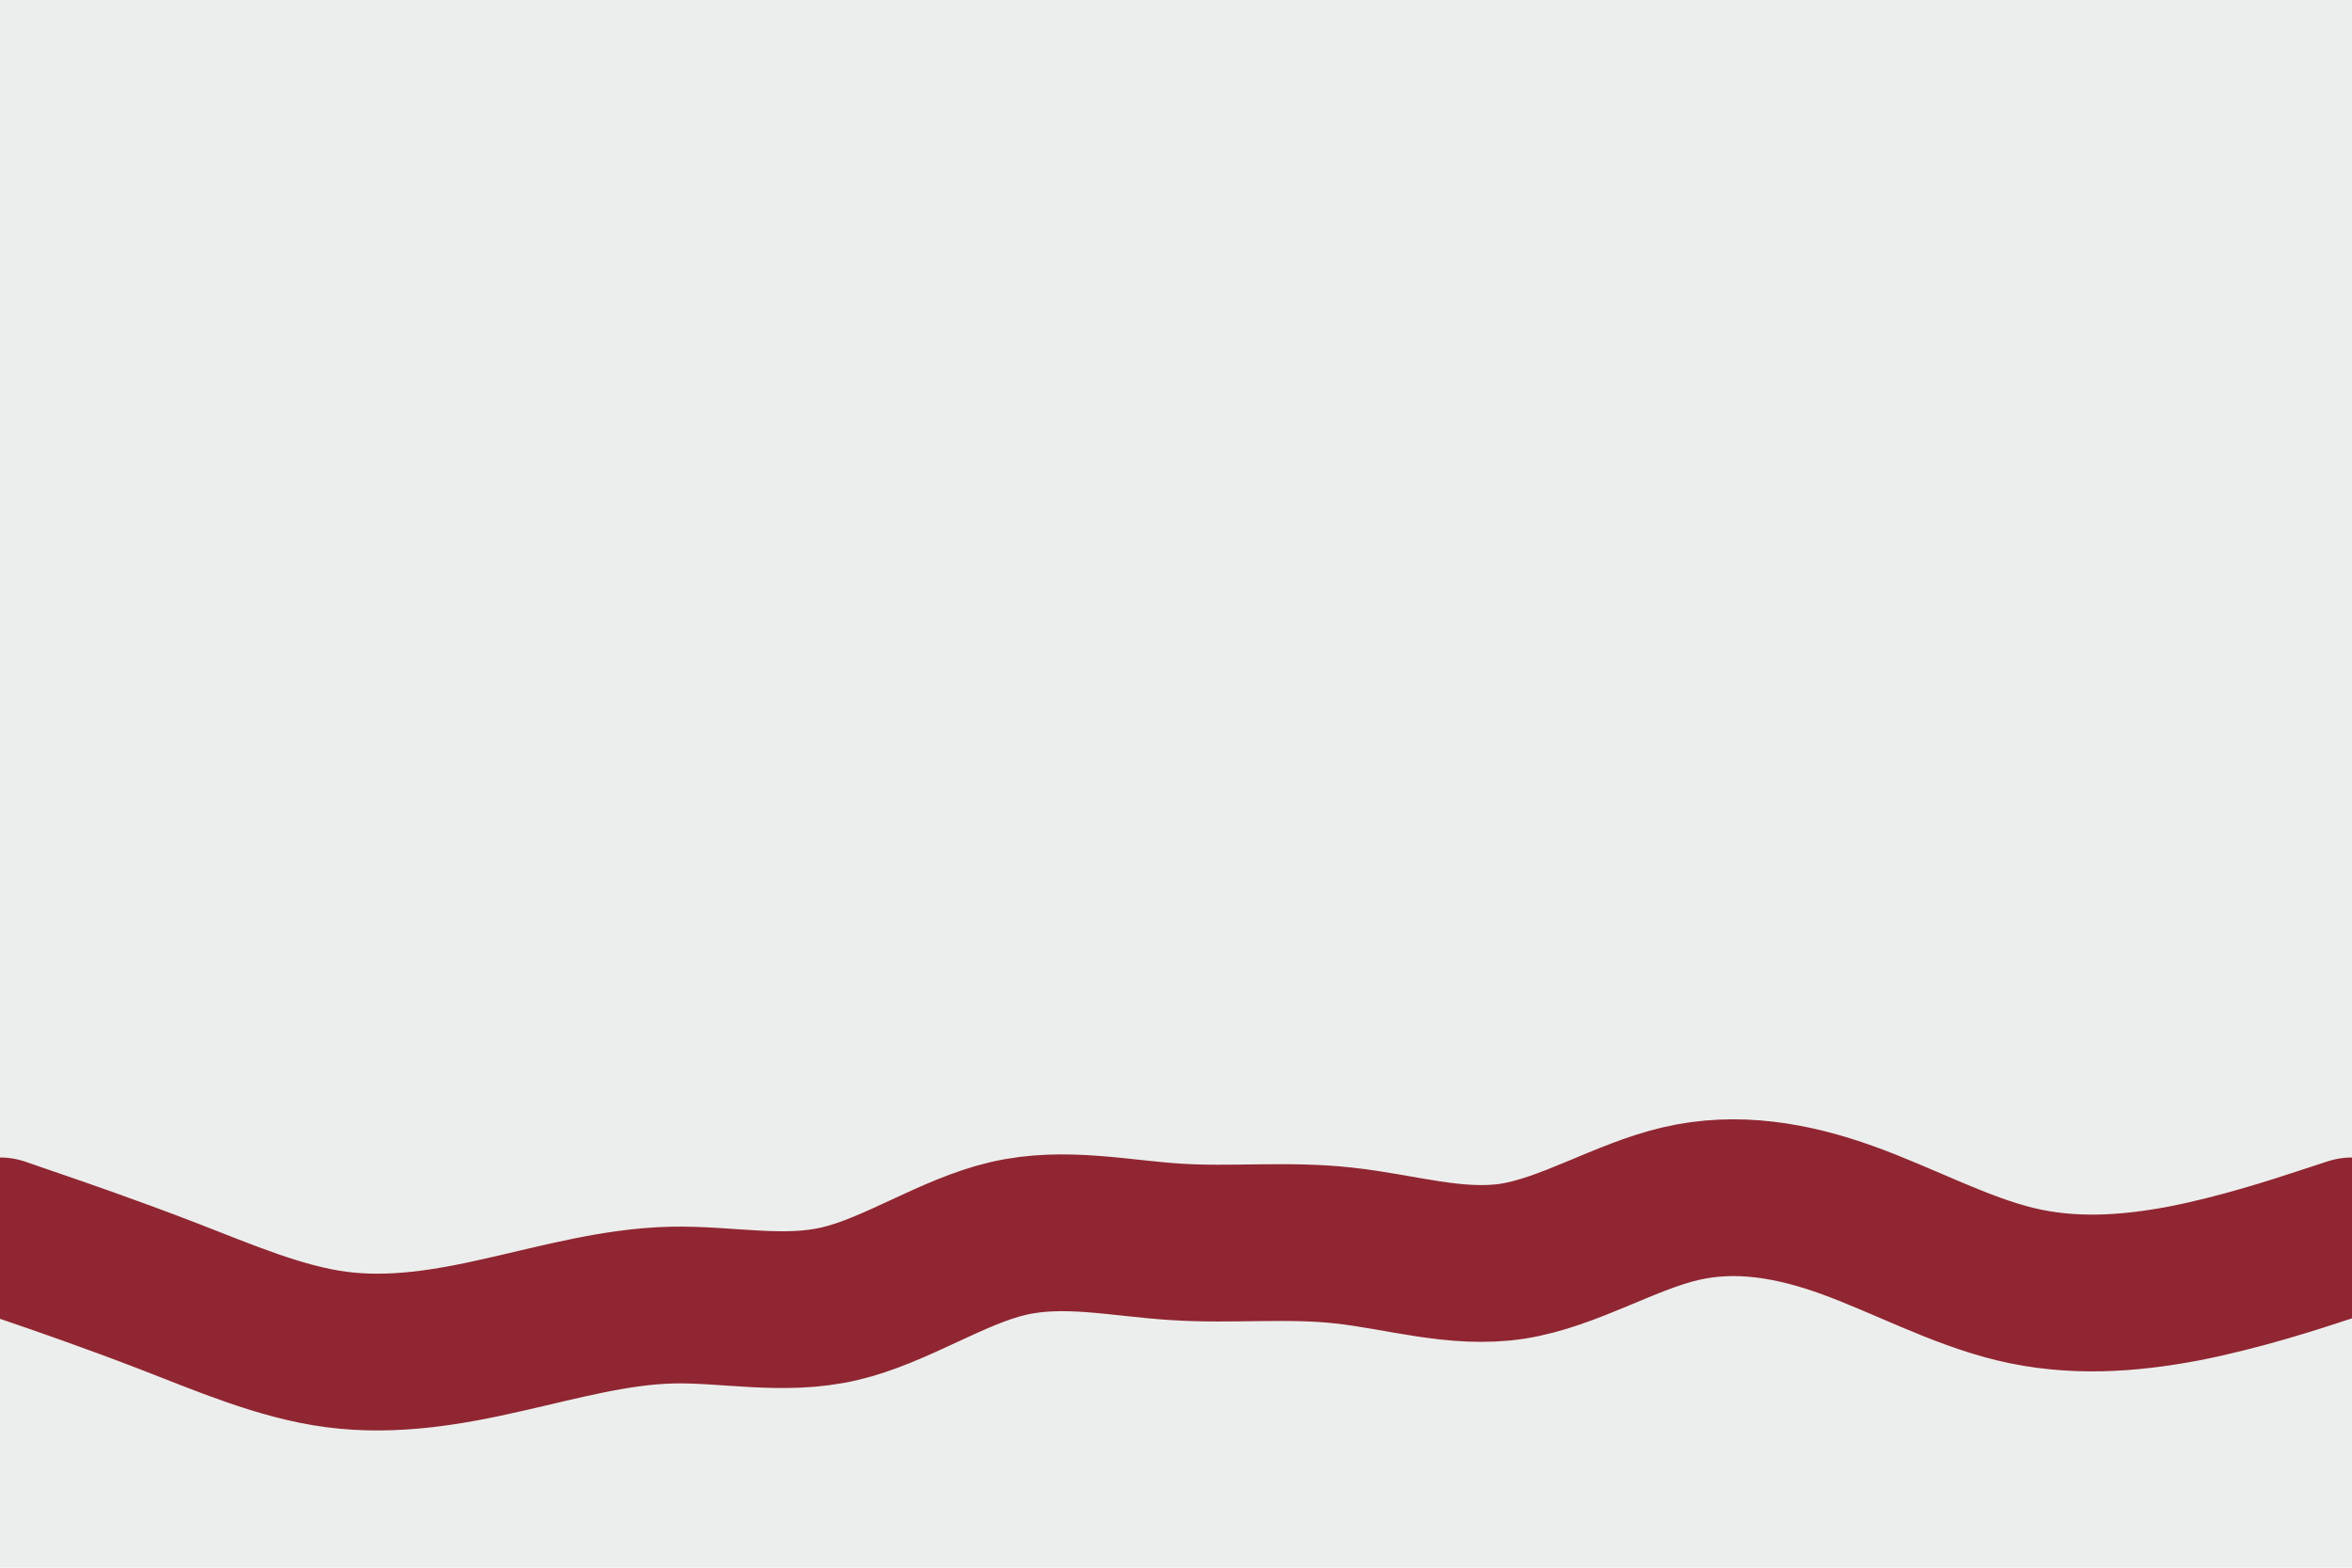
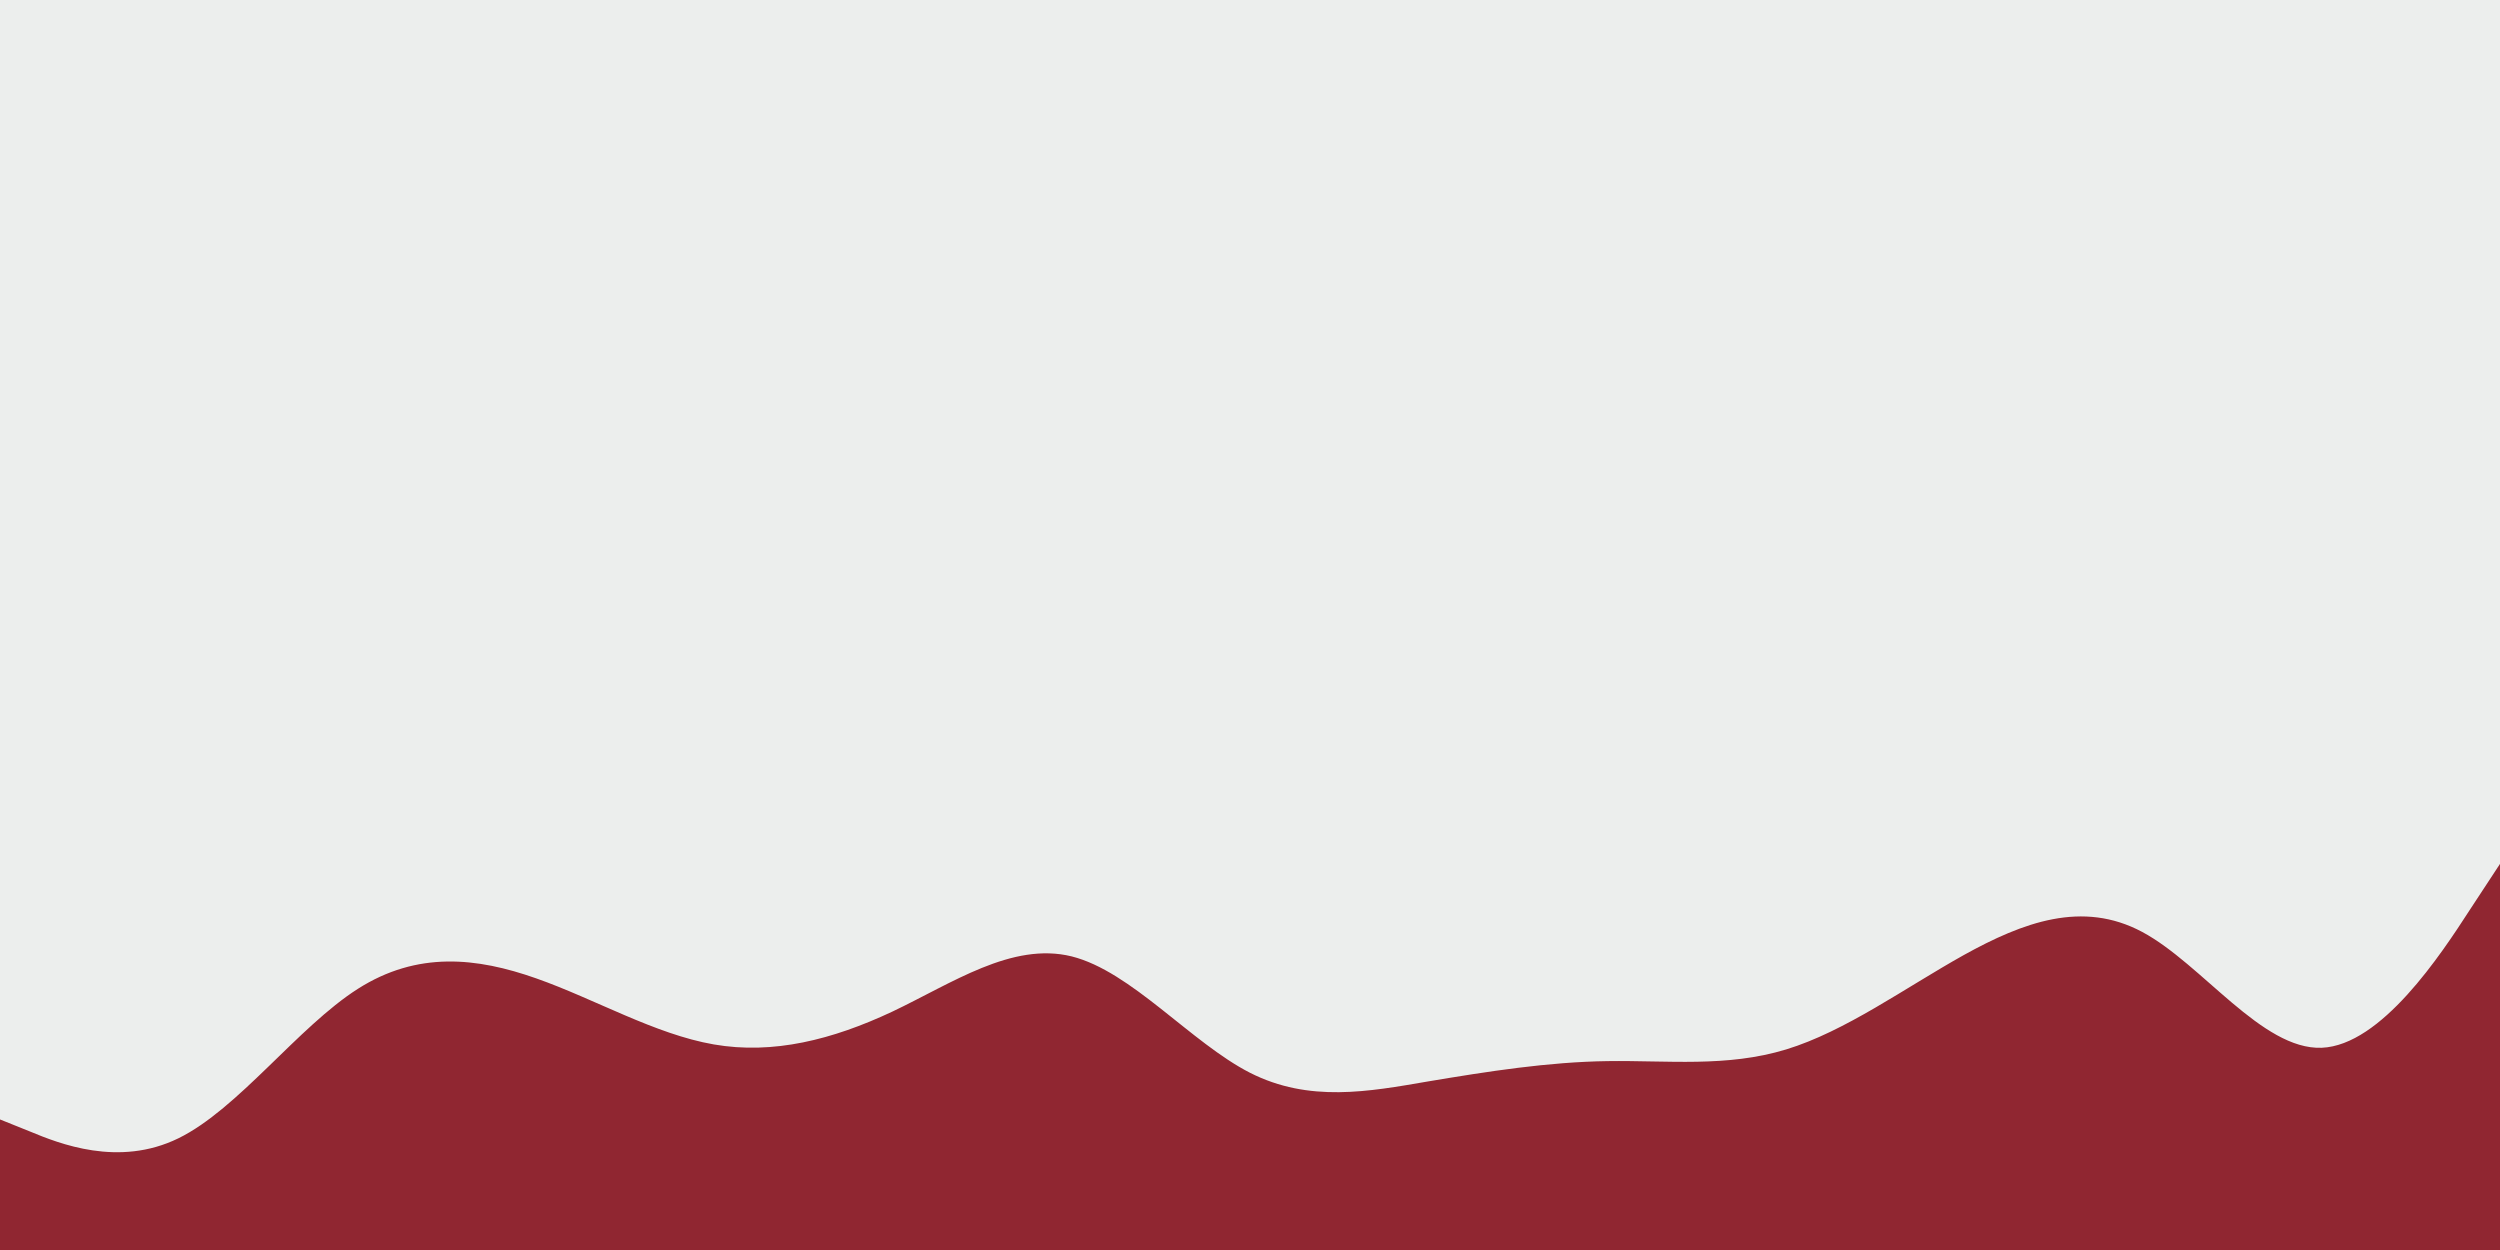
- <svg xmlns="http://www.w3.org/2000/svg" id="visual" viewBox="0 0 900 600" width="900" height="600" version="1.1">
-   <rect x="0" y="0" width="900" height="600" fill="#eceeed" />
-   <path d="M0 473L10.7 476.7C21.3 480.3 42.7 487.7 64.2 496C85.7 504.3 107.3 513.7 128.8 516.5C150.3 519.3 171.7 515.7 193 510.8C214.3 506 235.7 500 257 499.5C278.3 499 299.7 504 321.2 499C342.7 494 364.3 479 385.8 474C407.3 469 428.7 474 450 475.3C471.3 476.7 492.7 474.3 514.2 476.7C535.7 479 557.3 486 578.8 482.7C600.3 479.3 621.7 465.7 643 460.7C664.3 455.7 685.7 459.3 707 467C728.3 474.7 749.7 486.3 771.2 491.5C792.7 496.7 814.3 495.3 835.8 491.2C857.3 487 878.7 480 889.3 476.5L900 473" fill="none" stroke-linecap="round" stroke-linejoin="miter" stroke="#902631" stroke-width="60" />
+ <svg xmlns="http://www.w3.org/2000/svg" id="visual" viewBox="0 0 900 450" width="900" height="450" version="1.1">
+   <rect x="0" y="0" width="900" height="450" fill="#eceeed" />
+   <path d="M0 403L10.7 407.3C21.3 411.7 42.7 420.3 64.2 409.8C85.7 399.3 107.3 369.7 128.8 356C150.3 342.3 171.7 344.7 193 352.2C214.3 359.7 235.7 372.3 257 376C278.3 379.7 299.7 374.3 321.2 364.2C342.7 354 364.3 339 385.8 344.3C407.3 349.7 428.7 375.3 450 386.2C471.3 397 492.7 393 514.2 389.3C535.7 385.7 557.3 382.3 578.8 382C600.3 381.7 621.7 384.3 643 377.8C664.3 371.3 685.7 355.7 707 343.8C728.3 332 749.7 324 771.2 335.5C792.7 347 814.3 378 835.8 377.2C857.3 376.3 878.7 343.7 889.3 327.3L900 311L900 451L889.3 451C878.7 451 857.3 451 835.8 451C814.3 451 792.7 451 771.2 451C749.7 451 728.3 451 707 451C685.7 451 664.3 451 643 451C621.7 451 600.3 451 578.8 451C557.3 451 535.7 451 514.2 451C492.7 451 471.3 451 450 451C428.7 451 407.3 451 385.8 451C364.3 451 342.7 451 321.2 451C299.7 451 278.3 451 257 451C235.7 451 214.3 451 193 451C171.7 451 150.3 451 128.8 451C107.3 451 85.7 451 64.2 451C42.7 451 21.3 451 10.7 451L0 451Z" fill="#902631" stroke-linecap="round" stroke-linejoin="miter" />
</svg>
